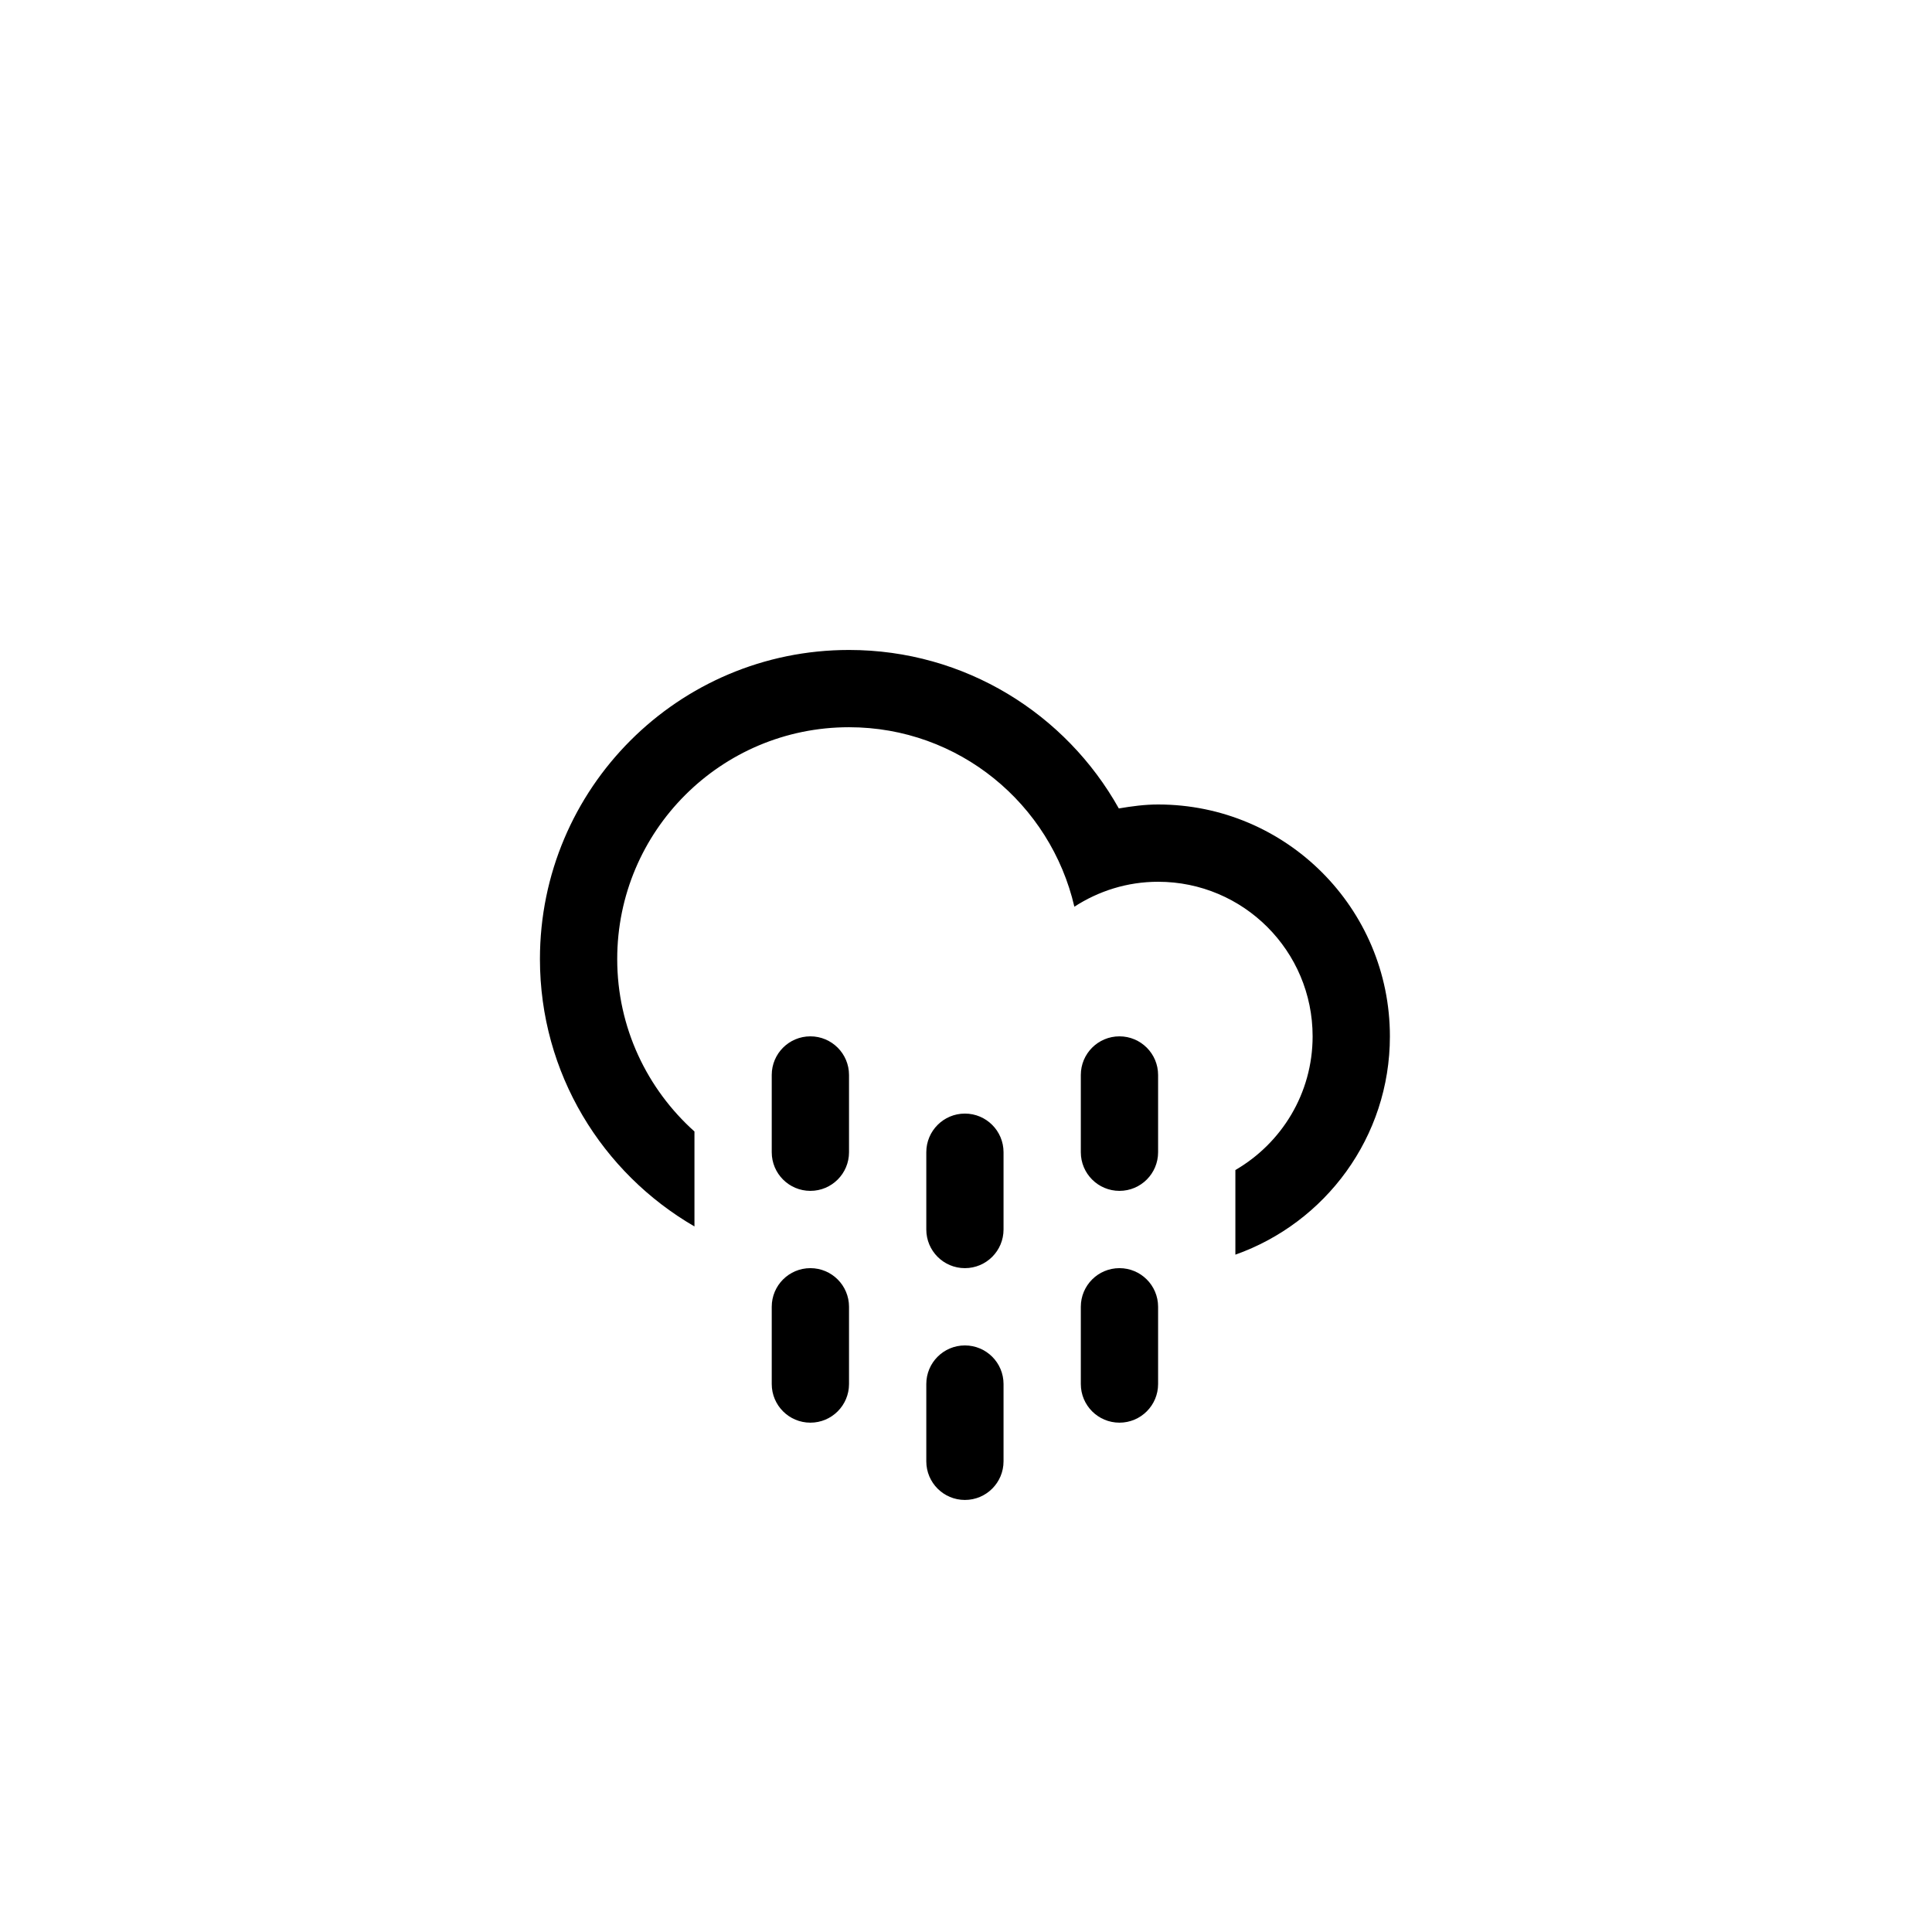
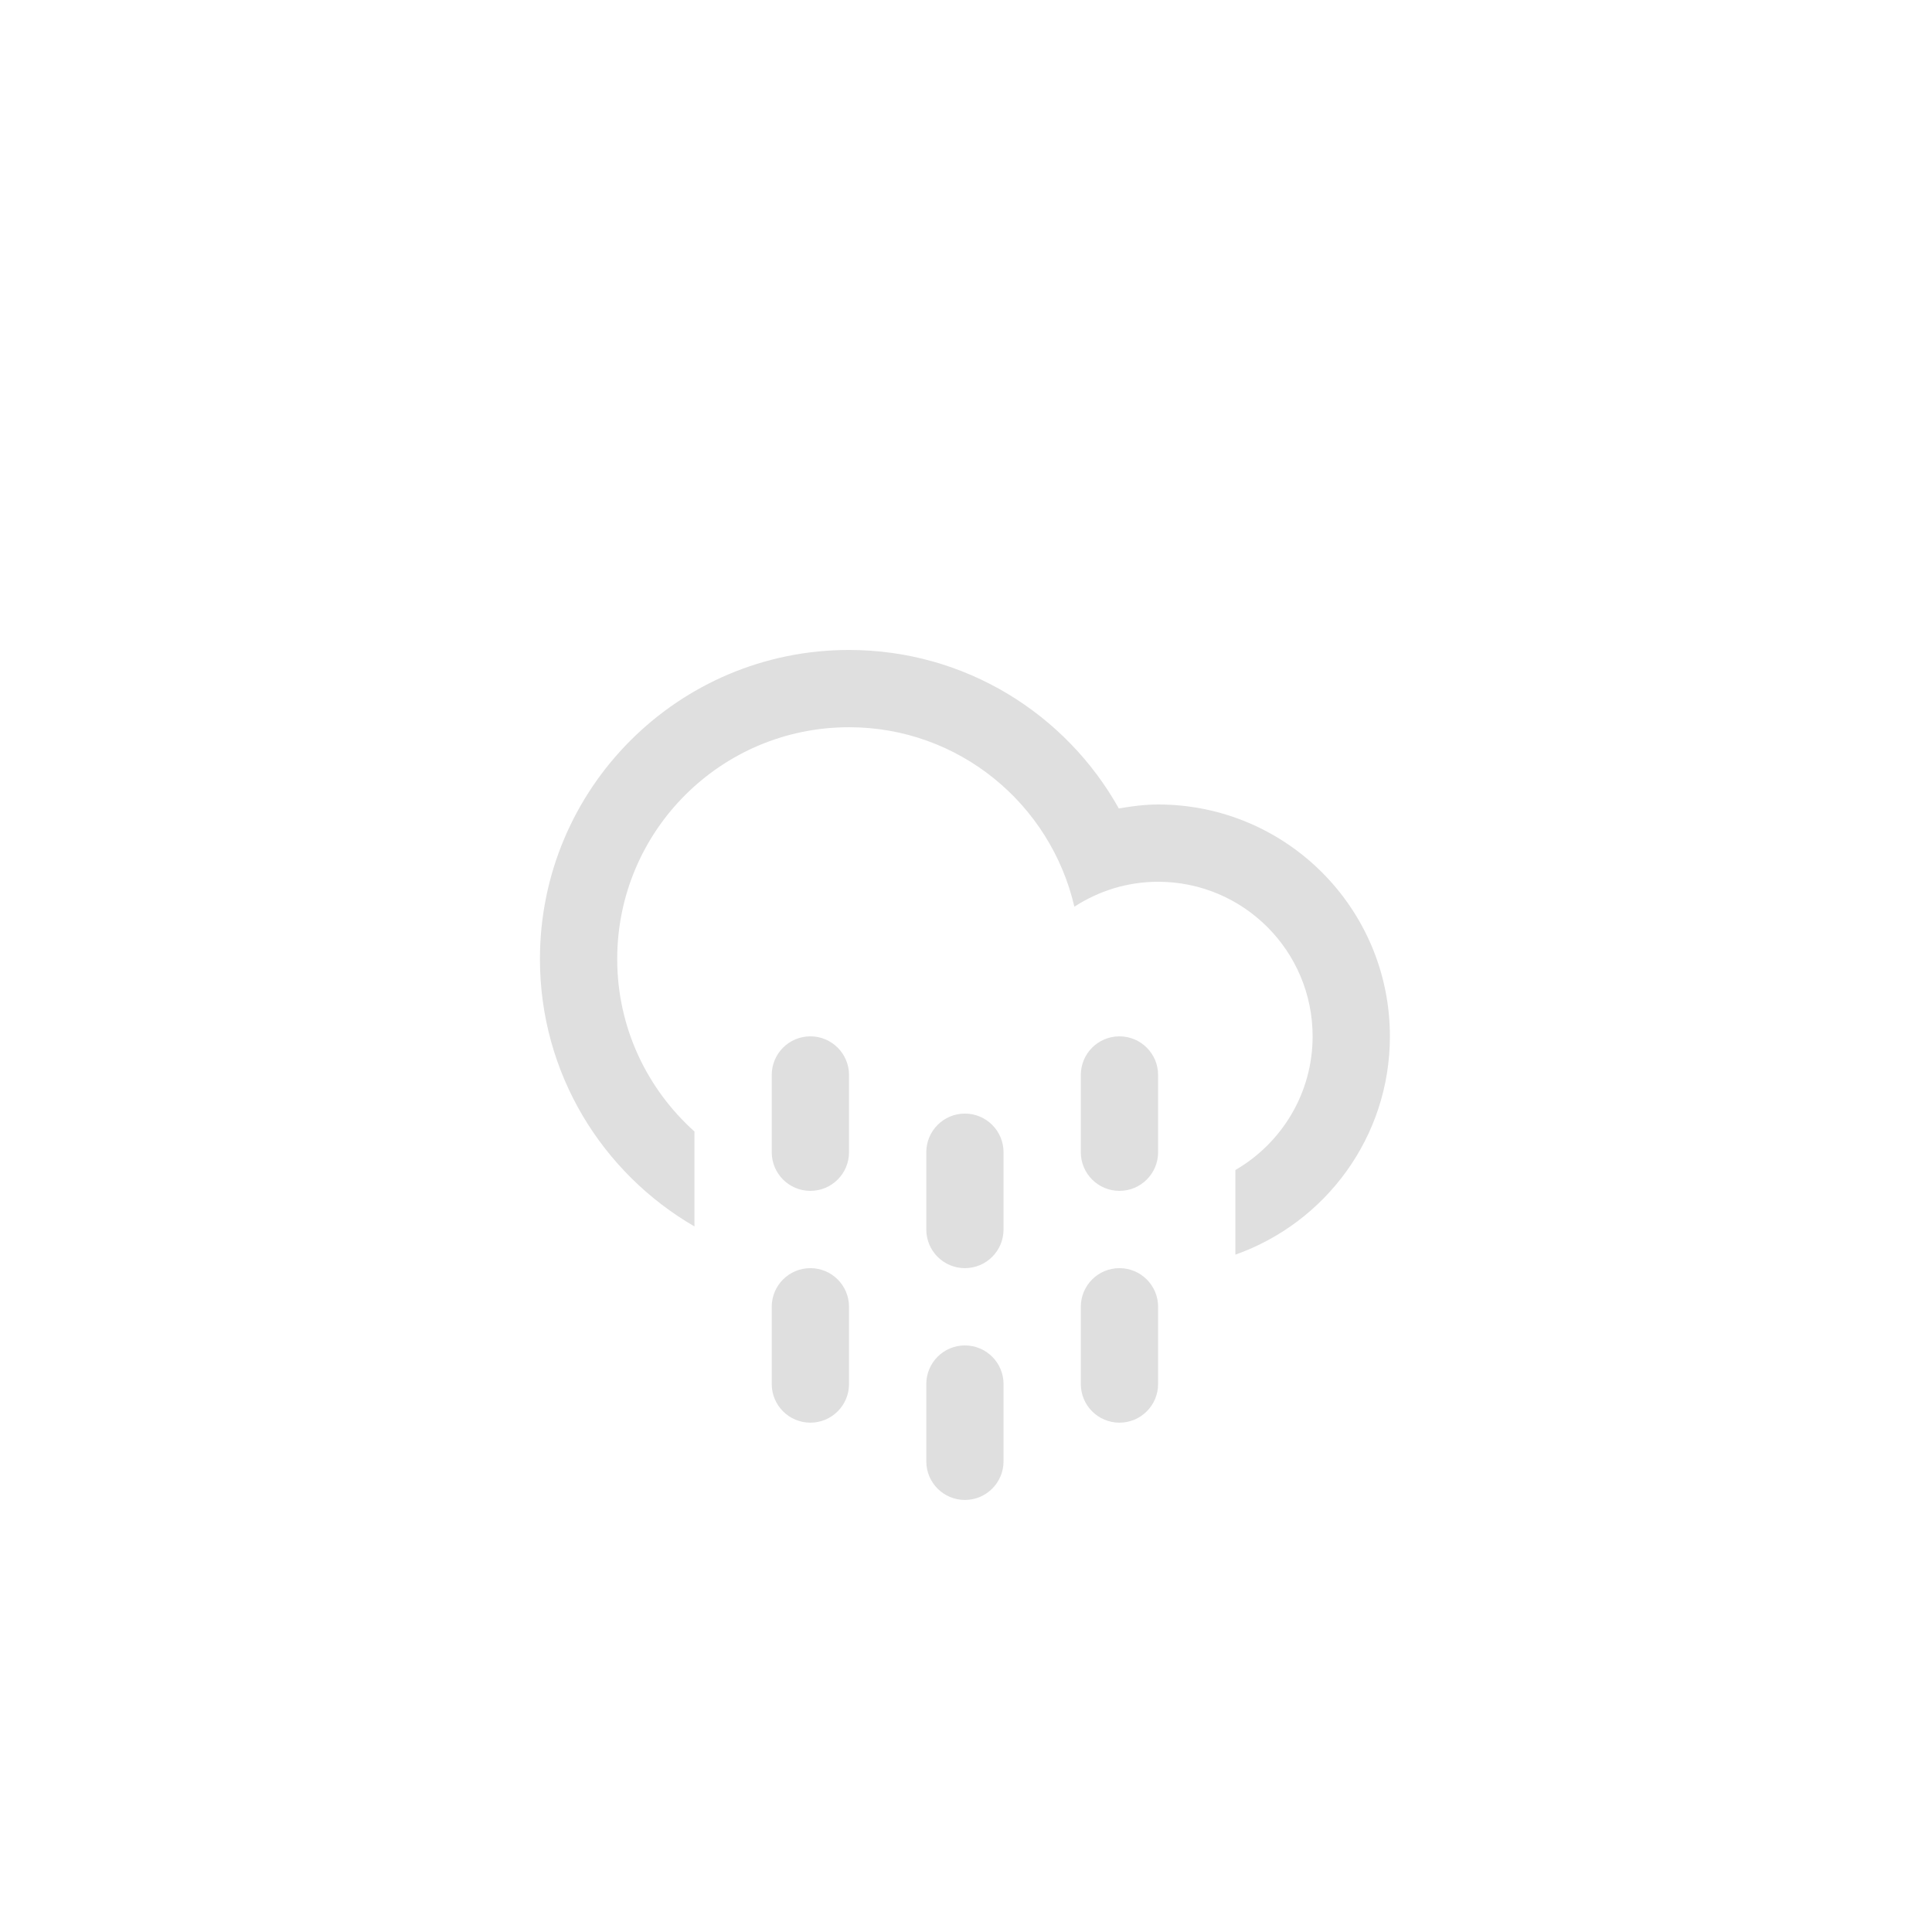
- <svg xmlns="http://www.w3.org/2000/svg" version="1.1" id="Layer_1" x="0px" y="0px" width="100px" height="100px" viewBox="0 0 100 100" enable-background="new 0 0 100 100" xml:space="preserve">
+ <svg xmlns="http://www.w3.org/2000/svg" version="1.1" id="Layer_1" x="0px" y="0px" fill="#dfdfdf" width="100px" height="100px" viewBox="0 0 100 100" enable-background="new 0 0 100 100" xml:space="preserve">
  <path fill-rule="evenodd" clip-rule="evenodd" d="M63.943,64.941v-4.381c2.387-1.385,3.998-3.961,3.998-6.92c0-4.418-3.58-8-7.998-8  c-1.602,0-3.084,0.481-4.334,1.291c-1.232-5.316-5.973-9.29-11.664-9.29c-6.627,0-11.998,5.372-11.998,11.999  c0,3.549,1.549,6.729,3.998,8.926v4.914c-4.777-2.768-7.998-7.922-7.998-13.84c0-8.836,7.162-15.998,15.998-15.998  c6.004,0,11.229,3.312,13.965,8.203c0.664-0.113,1.336-0.205,2.033-0.205c6.627,0,11.998,5.373,11.998,12  C71.941,58.861,68.6,63.293,63.943,64.941z M41.945,53.641c1.104,0,2,0.895,2,2v3.998c0,1.105-0.896,2-2,2c-1.105,0-2-0.895-2-2  v-3.998C39.945,54.535,40.84,53.641,41.945,53.641z M41.945,65.639c1.104,0,2,0.895,2,2v3.998c0,1.105-0.896,2-2,2  c-1.105,0-2-0.895-2-2v-3.998C39.945,66.533,40.84,65.639,41.945,65.639z M49.943,57.639c1.105,0,2,0.896,2,2v4c0,1.104-0.895,2-2,2  c-1.104,0-1.998-0.896-1.998-2v-4C47.945,58.535,48.84,57.639,49.943,57.639z M49.943,69.639c1.105,0,2,0.895,2,1.998v4  c0,1.105-0.895,2-2,2c-1.104,0-1.998-0.895-1.998-2v-4C47.945,70.533,48.84,69.639,49.943,69.639z M57.943,53.641  c1.104,0,2,0.895,2,2v3.998c0,1.105-0.896,2-2,2c-1.105,0-2-0.895-2-2v-3.998C55.943,54.535,56.838,53.641,57.943,53.641z   M57.943,65.639c1.104,0,2,0.895,2,2v3.998c0,1.105-0.896,2-2,2c-1.105,0-2-0.895-2-2v-3.998  C55.943,66.533,56.838,65.639,57.943,65.639z" />
</svg>
